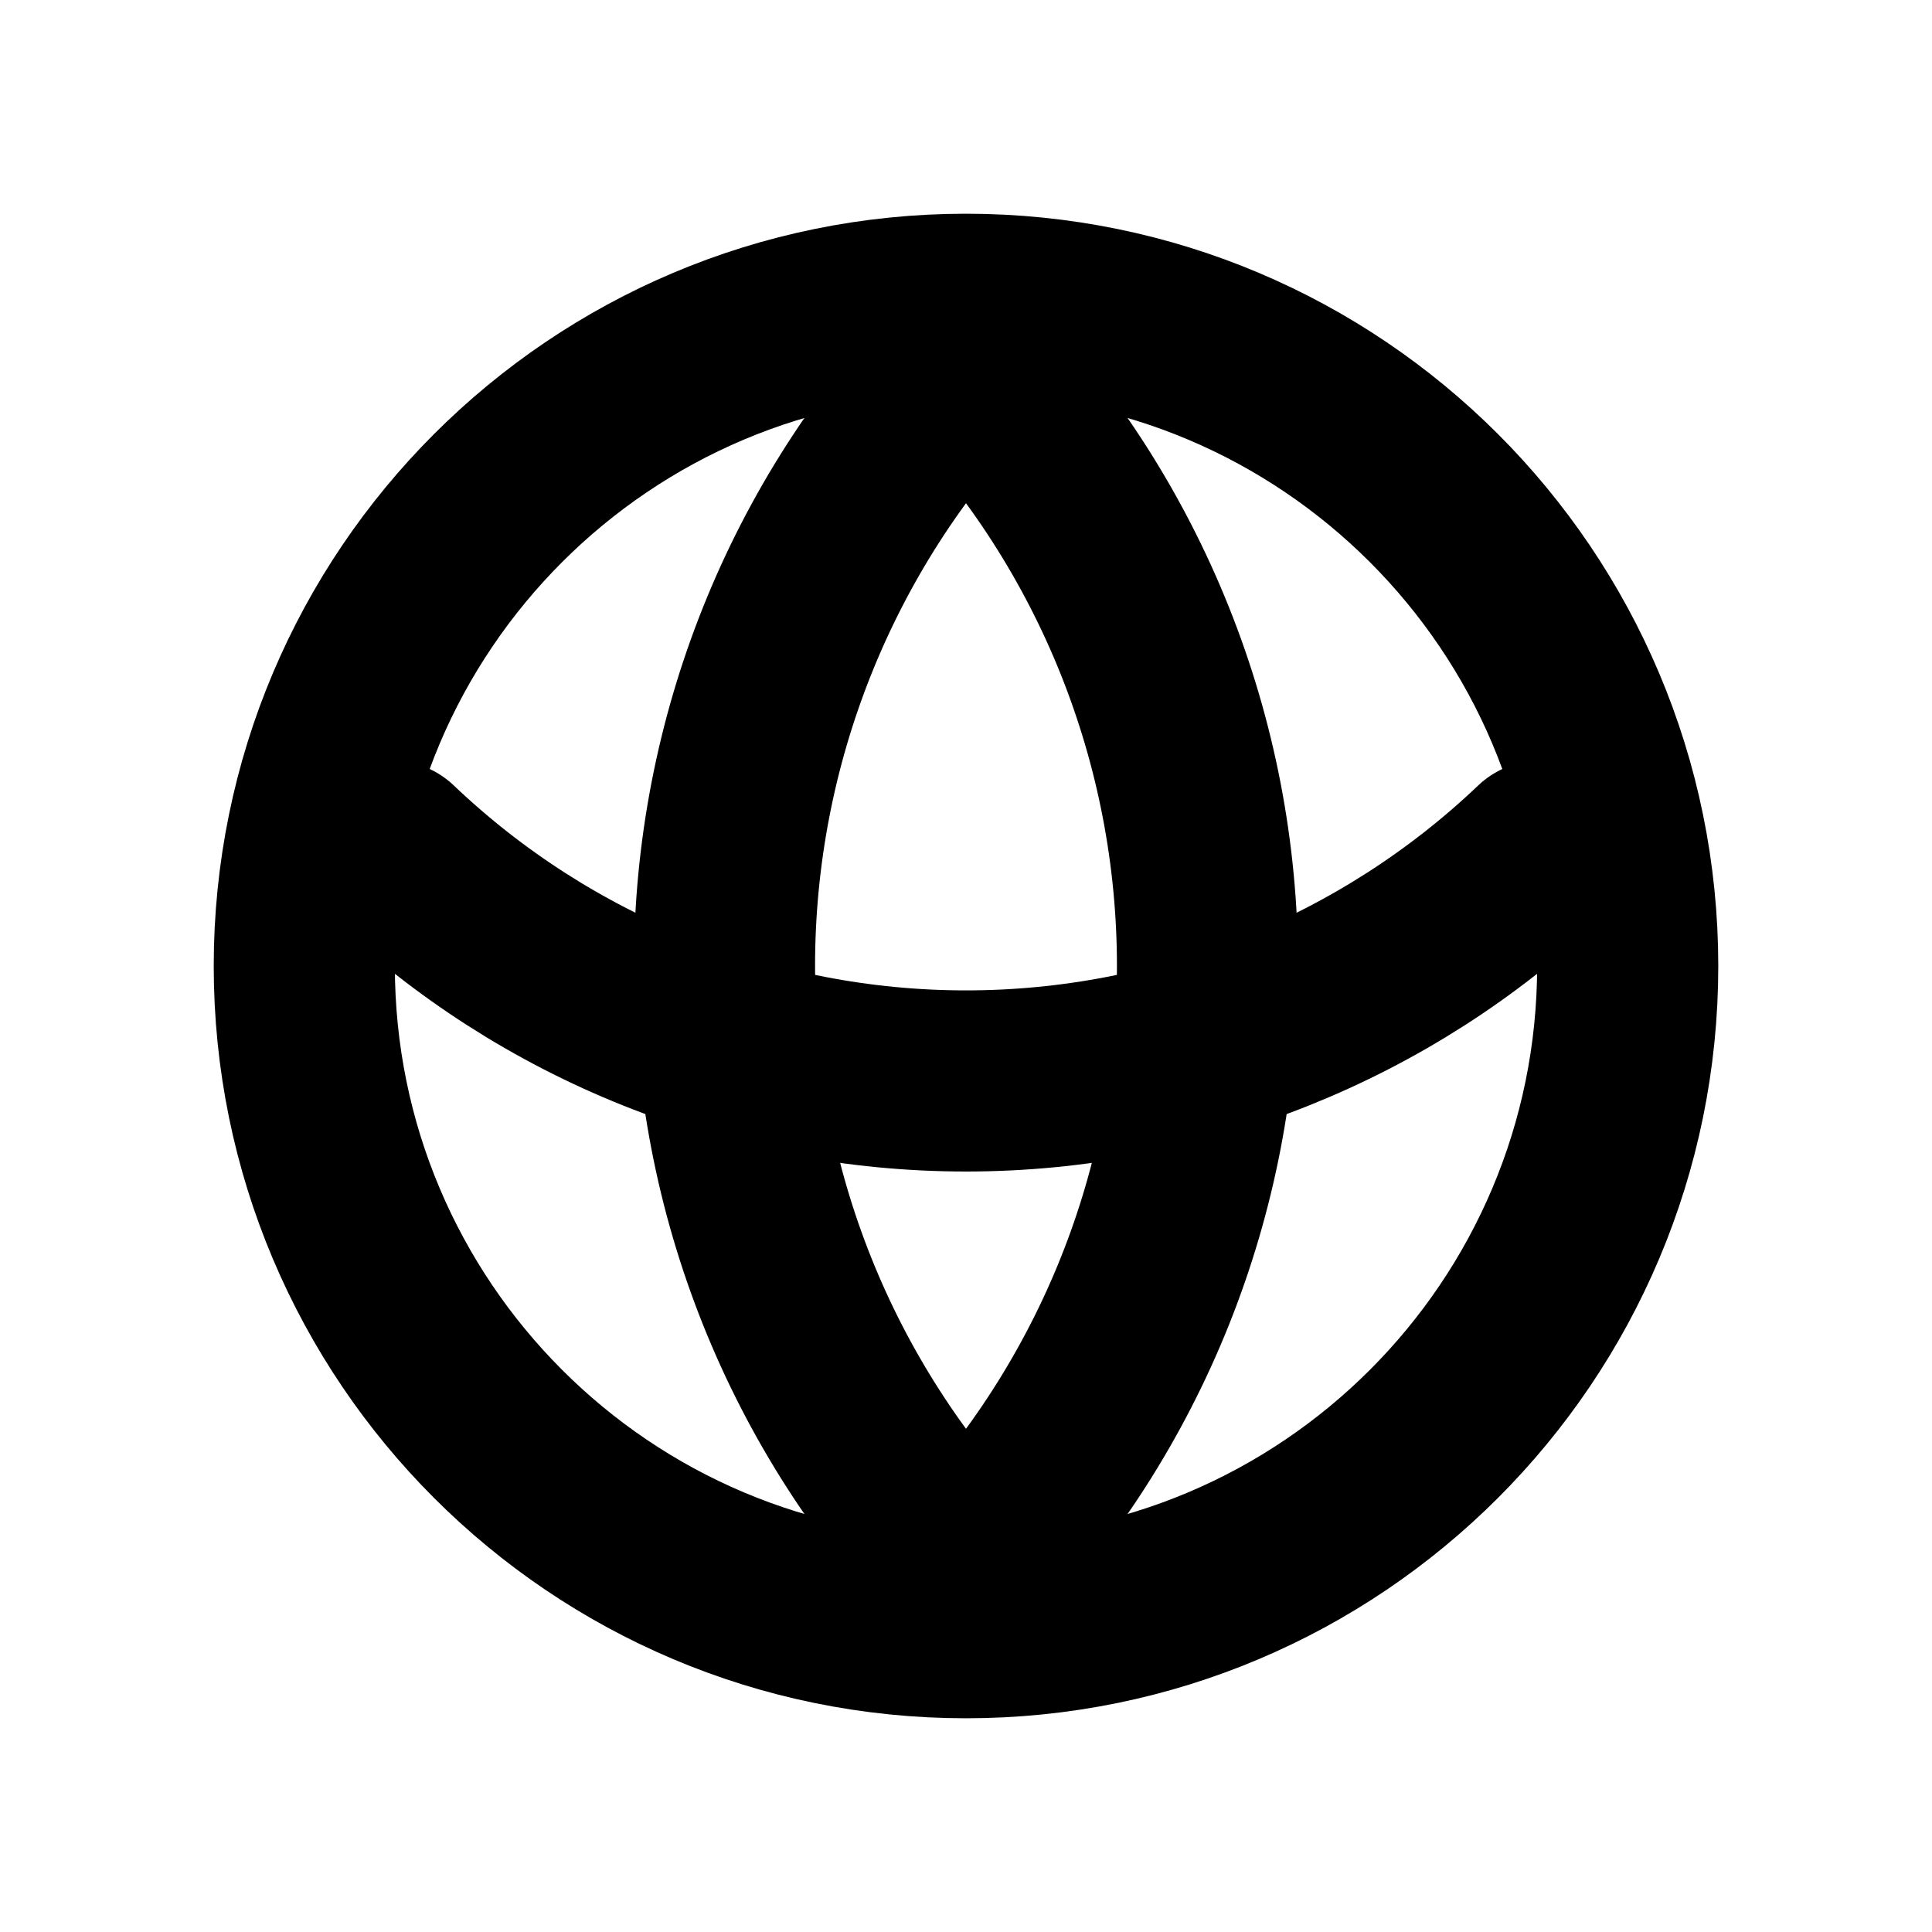
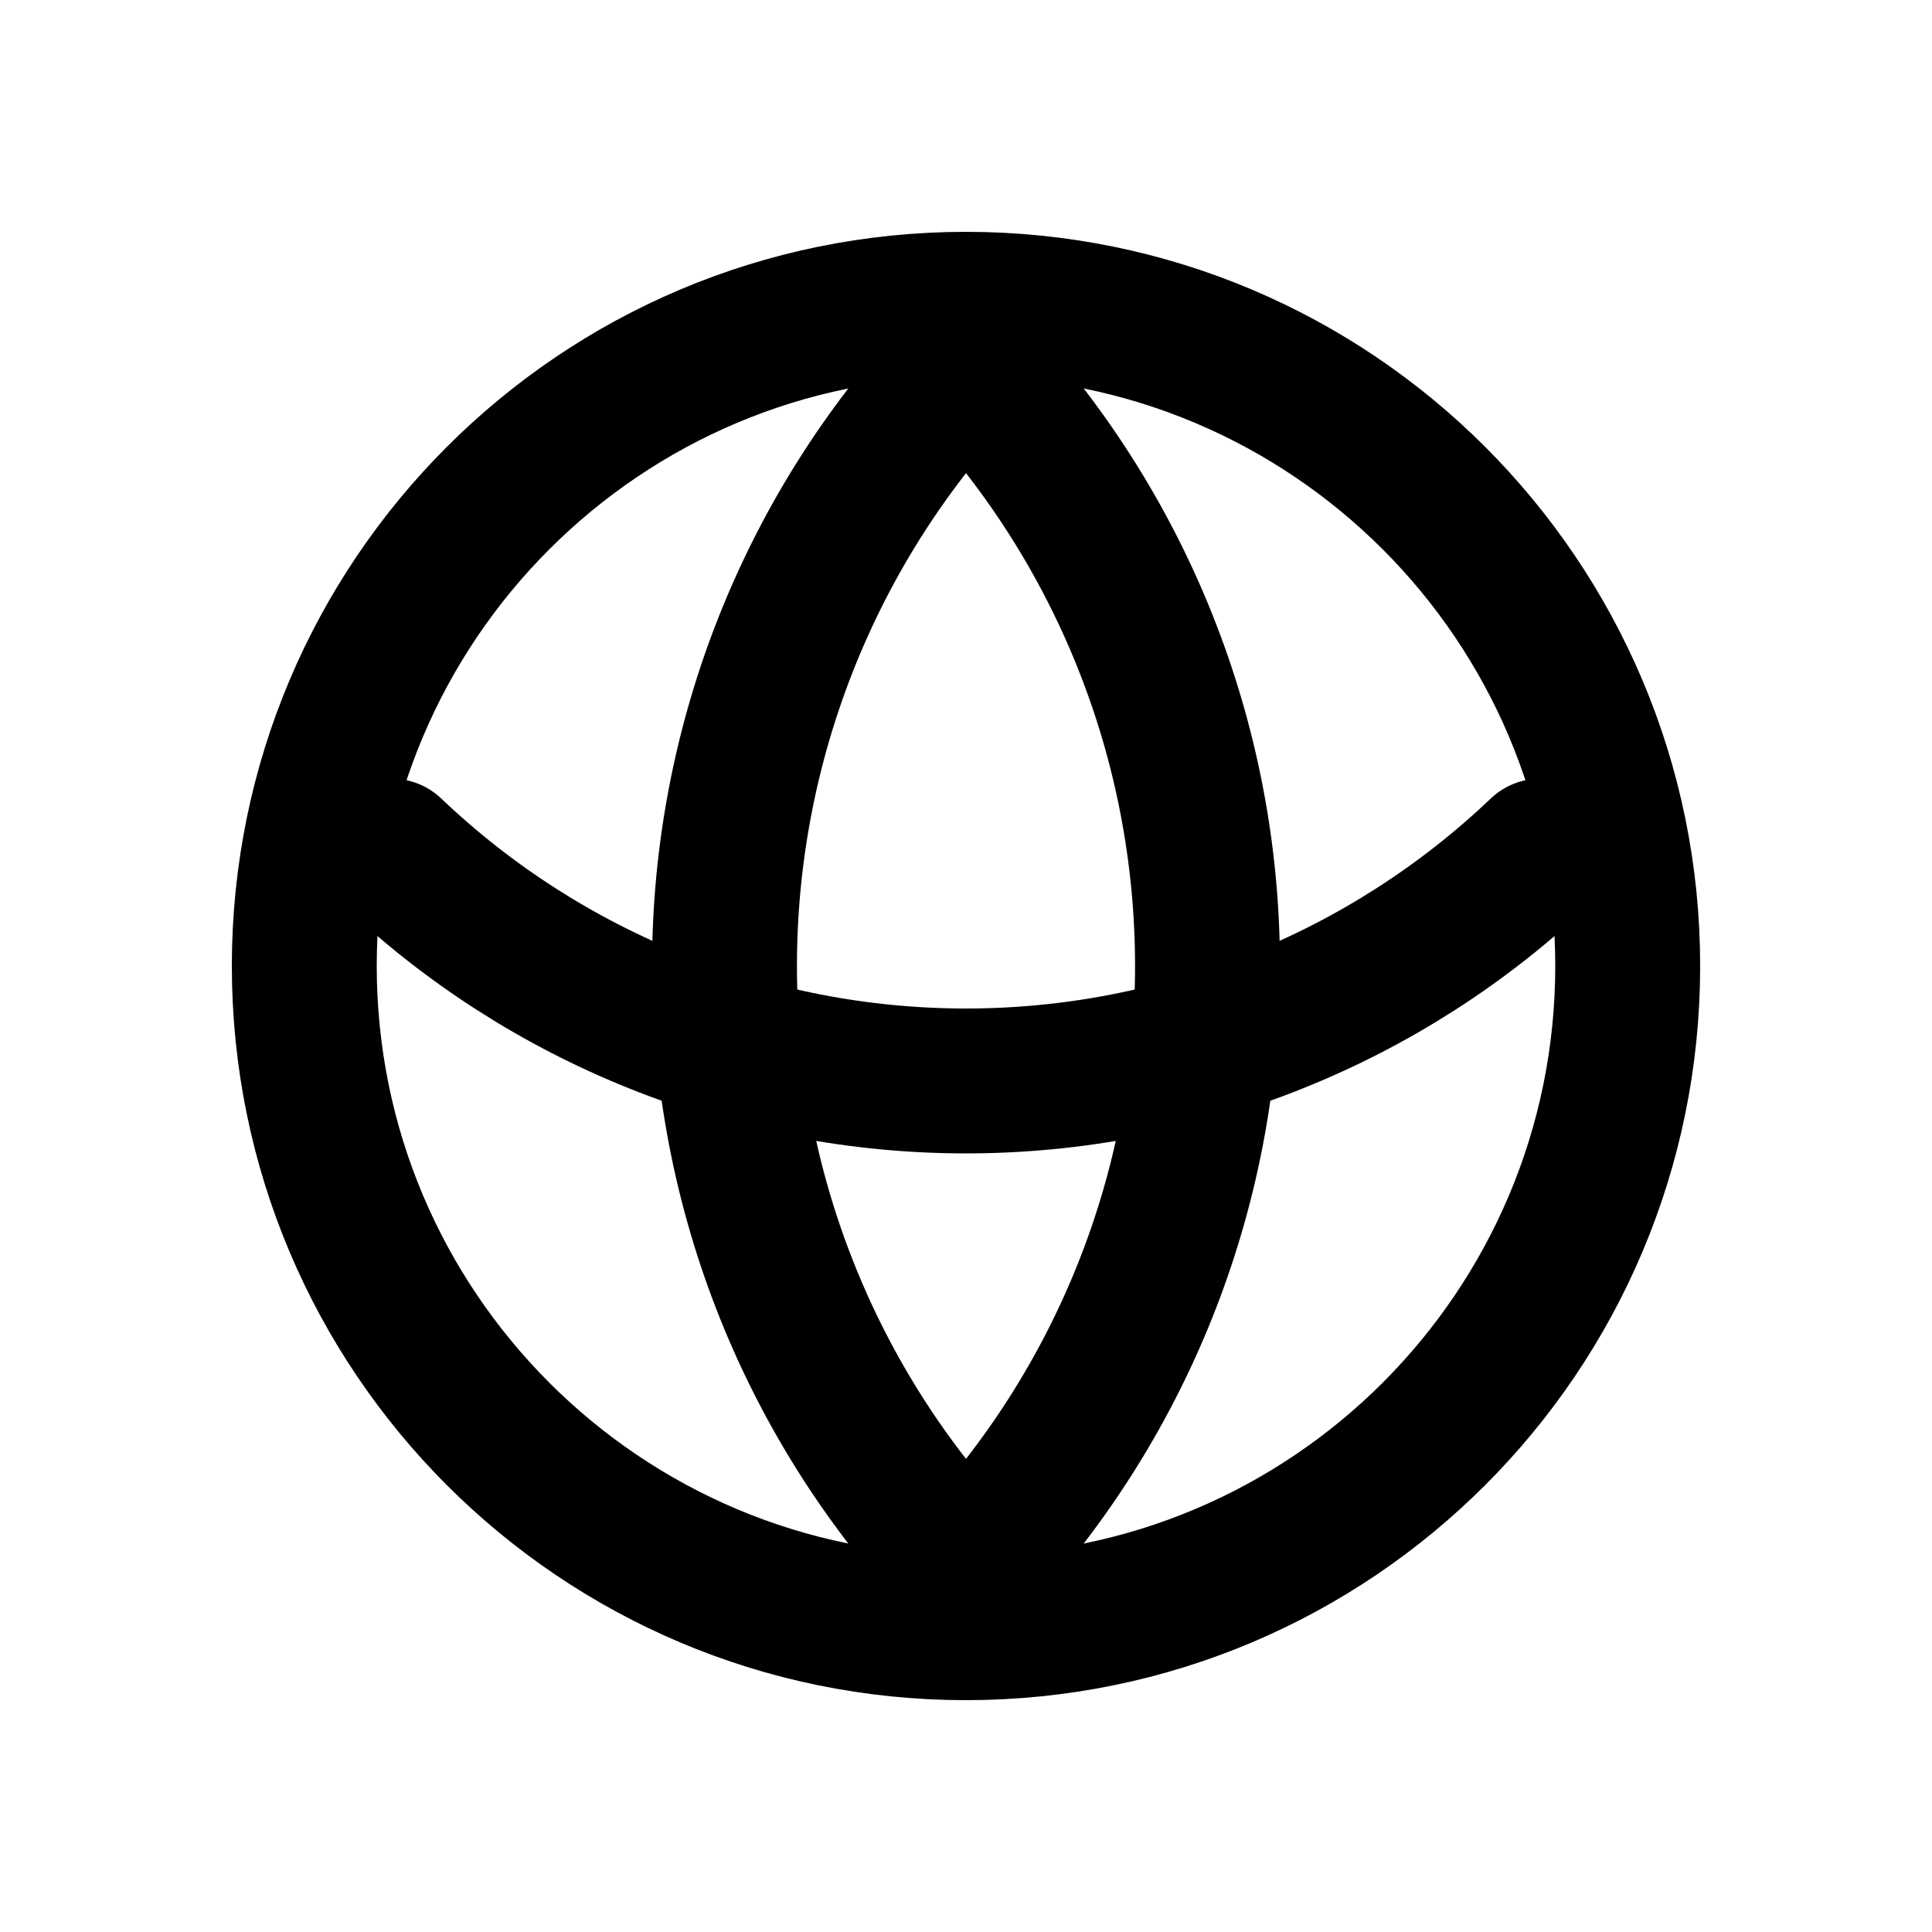
<svg xmlns="http://www.w3.org/2000/svg" width="16" height="16" viewBox="0 0 16 16" fill="none">
-   <path d="M8 13.48C11.027 13.48 13.48 11.027 13.48 8C13.48 4.973 11.027 2.52 8 2.52C4.973 2.52 2.52 4.973 2.52 8C2.52 11.027 4.973 13.48 8 13.48Z" stroke="black" stroke-width="1.5" stroke-linecap="round" stroke-linejoin="round" />
-   <path d="M8 3C6.716 4.348 6 6.138 6 8C6 9.862 6.716 11.652 8 13C9.284 11.652 10 9.862 10 8C10 6.138 9.284 4.348 8 3Z" stroke="black" stroke-width="1.5" stroke-linecap="round" stroke-linejoin="round" />
-   <path d="M3.241 7.048C4.524 8.27 6.228 8.952 8 8.952C9.772 8.952 11.476 8.27 12.759 7.048" stroke="black" stroke-width="1.5" stroke-linecap="round" stroke-linejoin="round" />
+   <path d="M8 13.48C11.027 13.48 13.48 11.027 13.48 8C13.48 4.973 11.027 2.52 8 2.52C4.973 2.52 2.52 4.973 2.52 8C2.52 11.027 4.973 13.48 8 13.48Z" stroke="black" stroke-width="1.2" stroke-linecap="round" stroke-linejoin="round" />
+   <path d="M8 3C6.716 4.348 6 6.138 6 8C6 9.862 6.716 11.652 8 13C9.284 11.652 10 9.862 10 8C10 6.138 9.284 4.348 8 3Z" stroke="black" stroke-width="1.2" stroke-linecap="round" stroke-linejoin="round" />
+   <path d="M3.241 7.048C4.524 8.27 6.228 8.952 8 8.952C9.772 8.952 11.476 8.27 12.759 7.048" stroke="black" stroke-width="1.2" stroke-linecap="round" stroke-linejoin="round" />
</svg>
